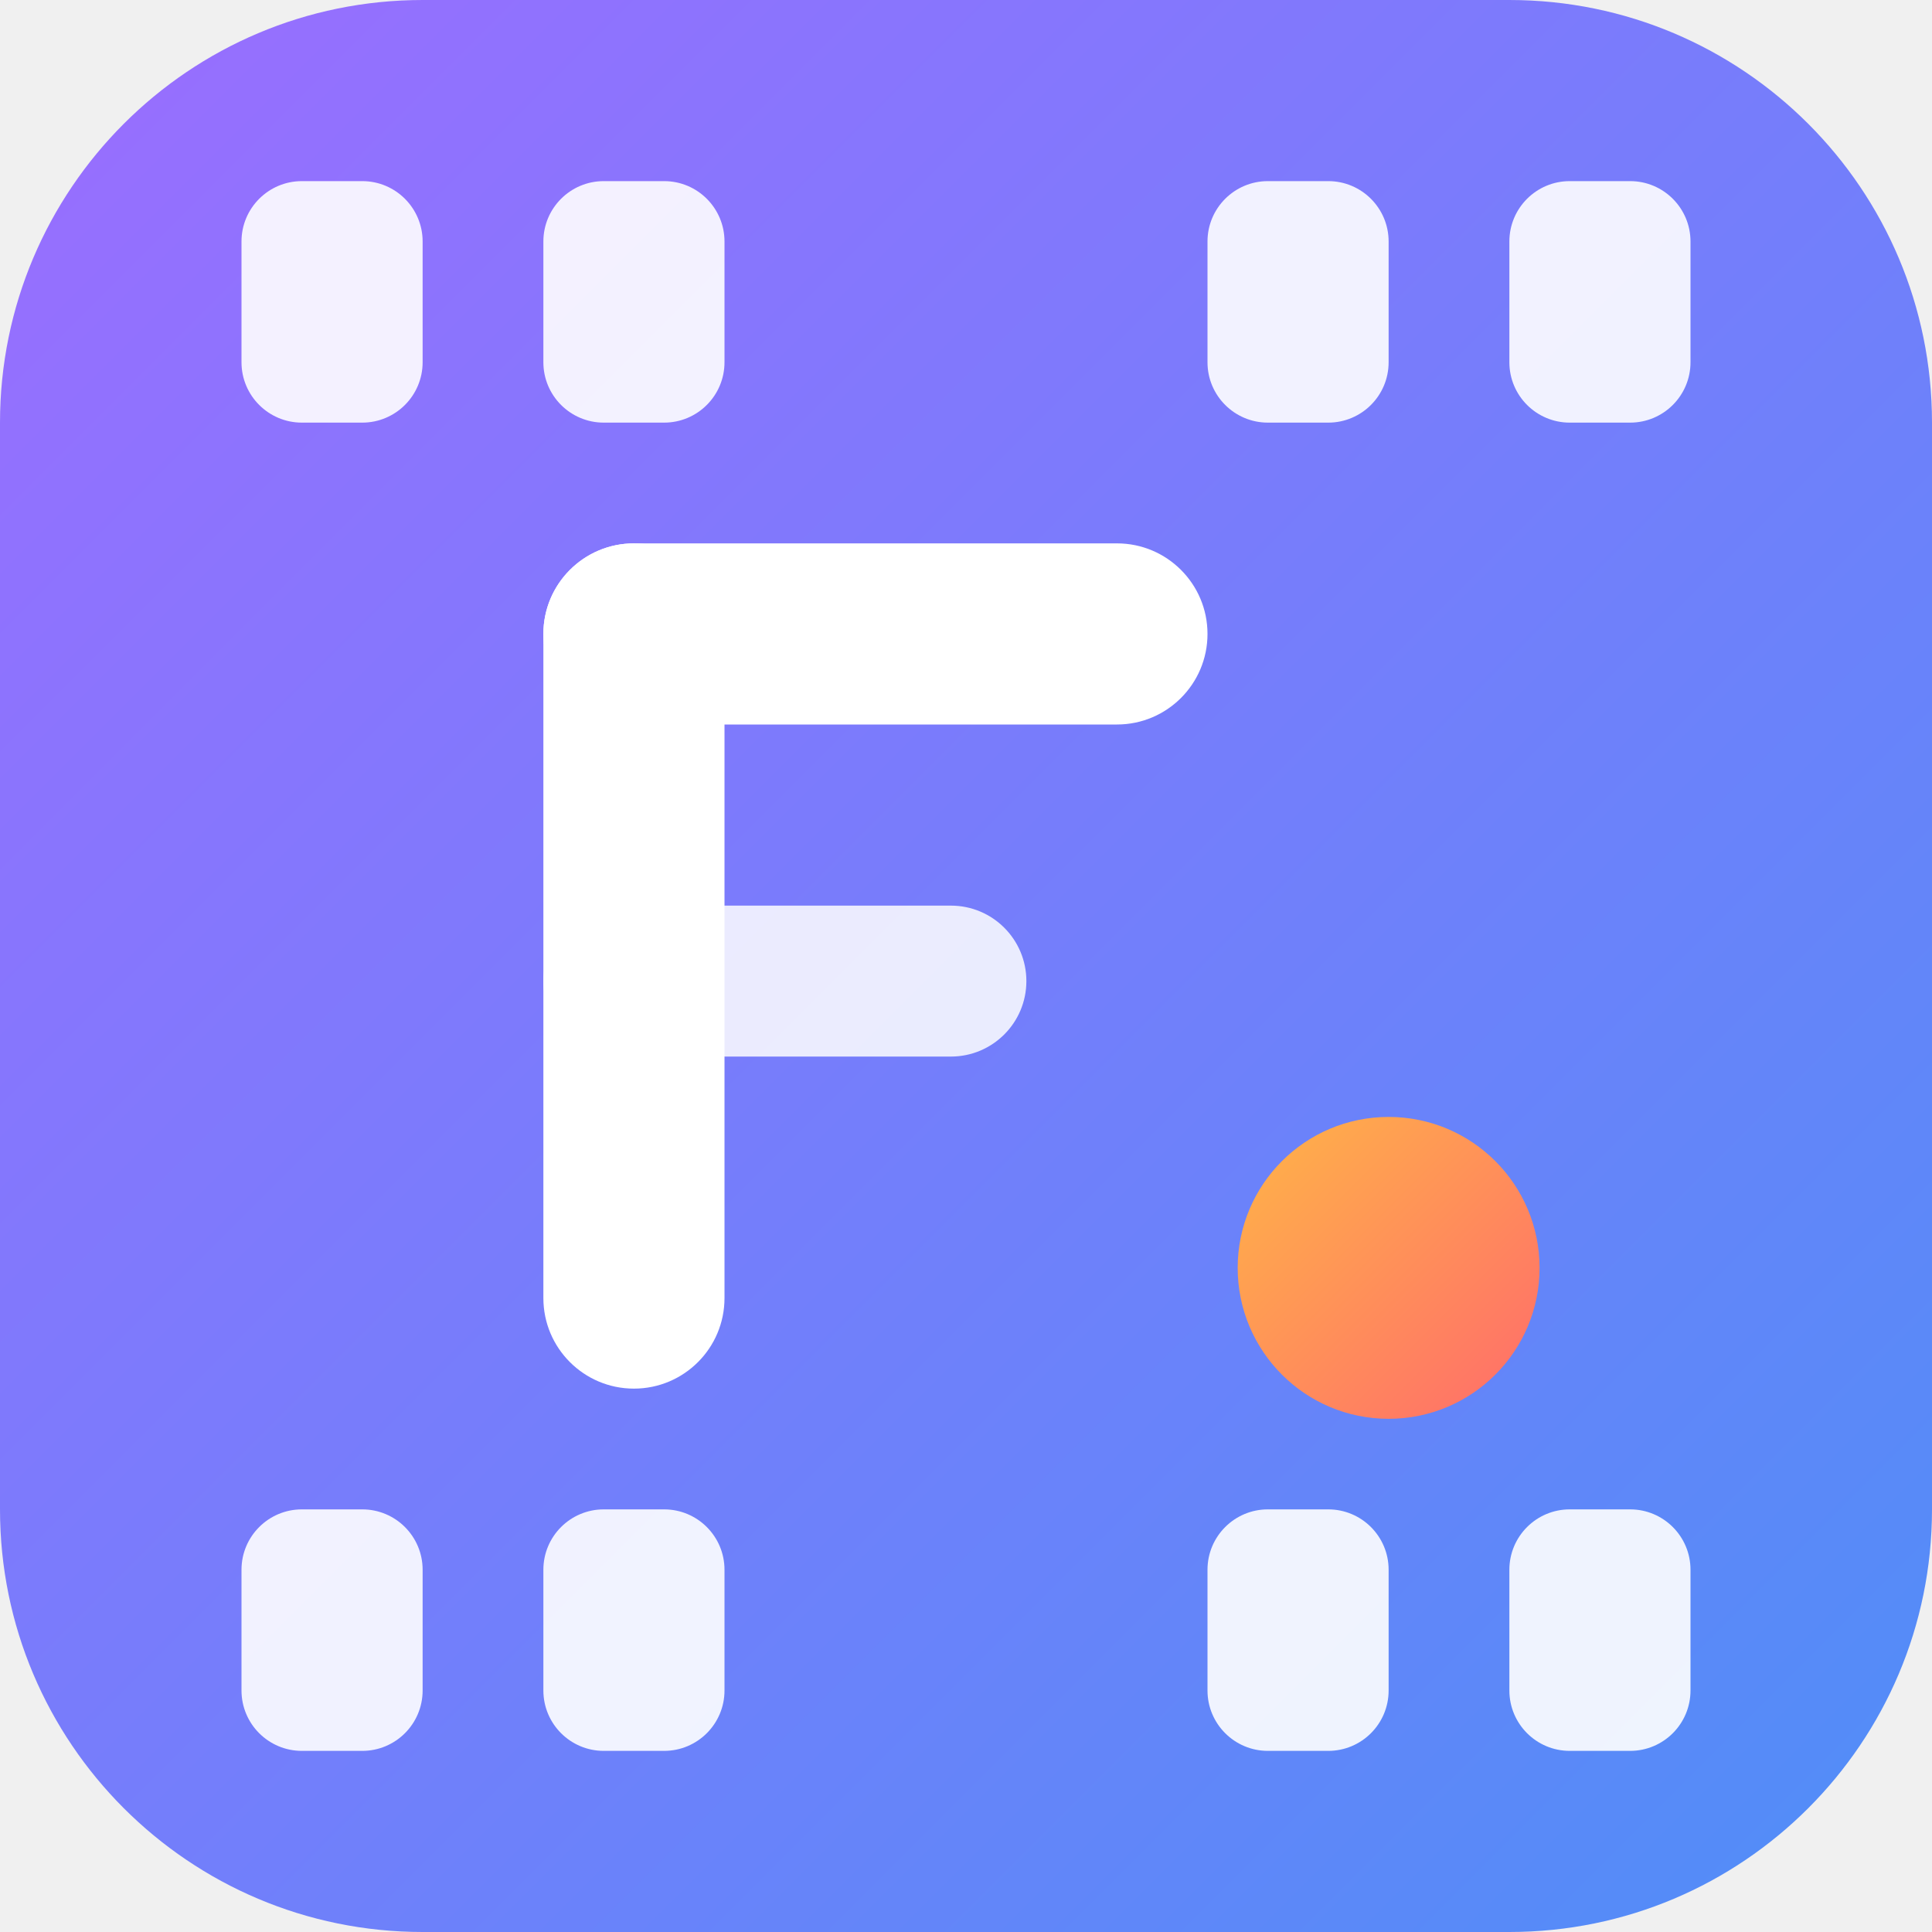
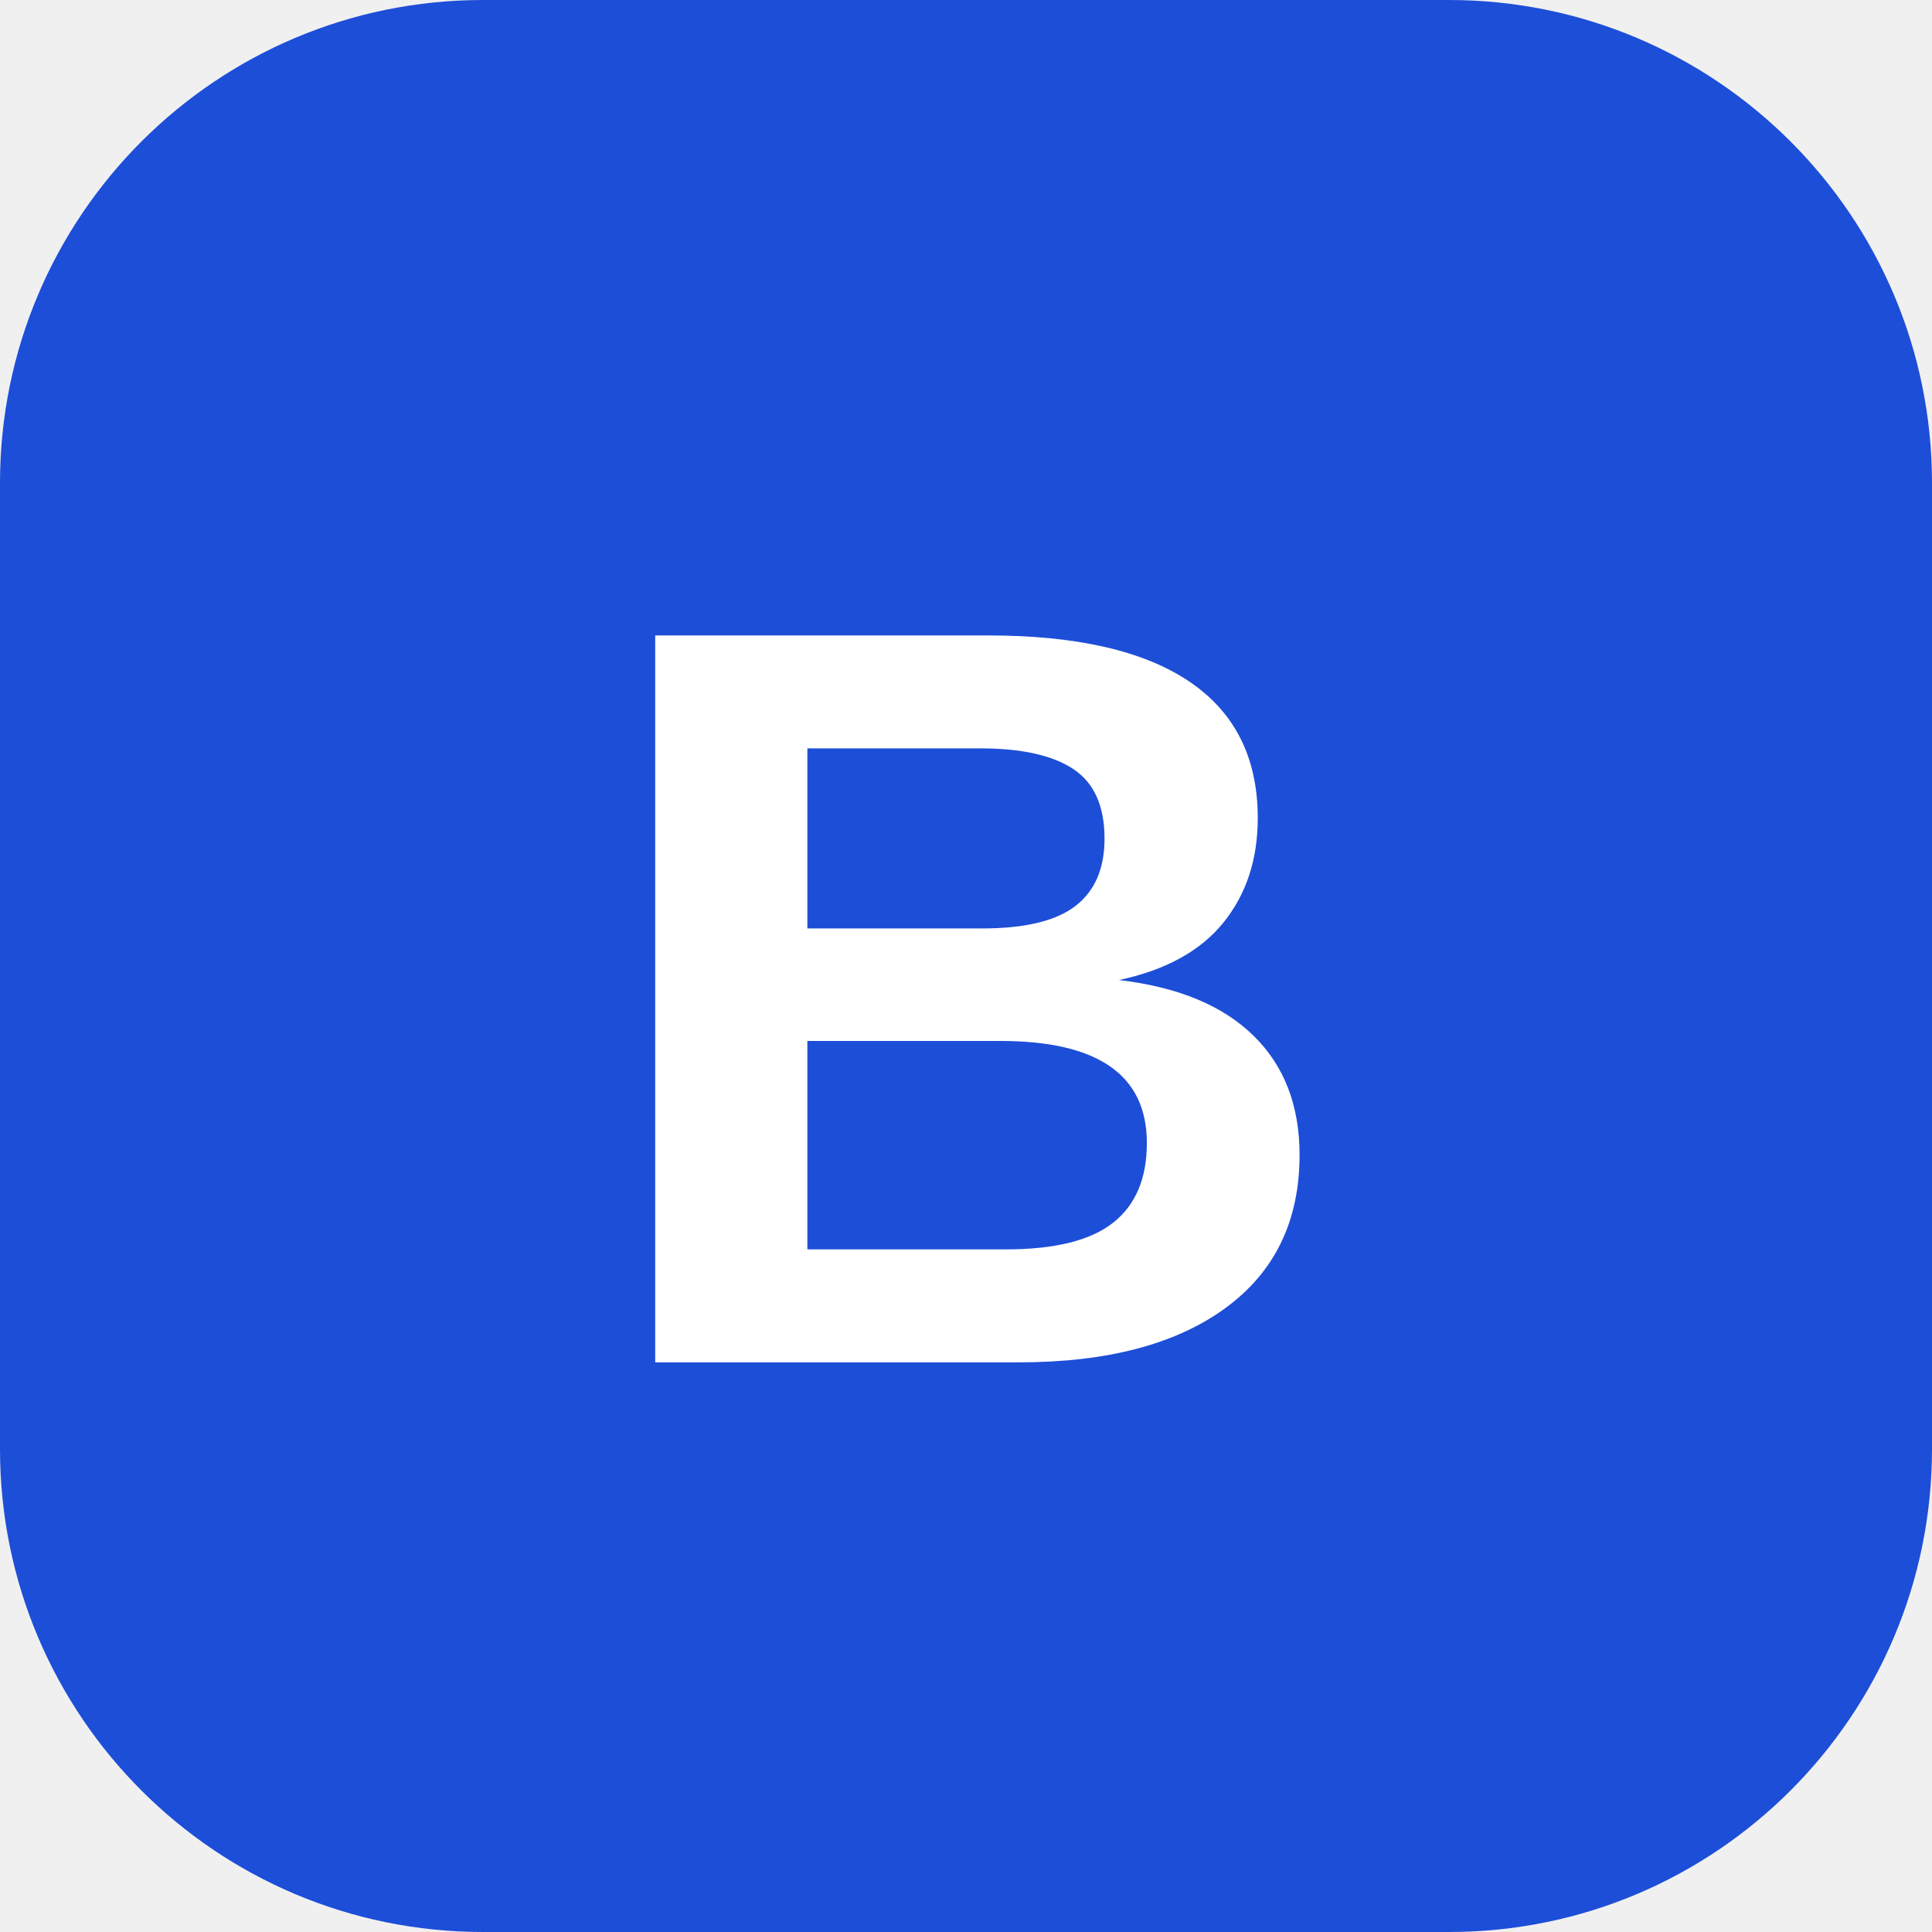
- <svg xmlns="http://www.w3.org/2000/svg" viewBox="0 0 32 32">
-   <defs>
-     <linearGradient id="bg" x1="0%" y1="0%" x2="100%" y2="100%">
-       <stop offset="0%" style="stop-color:#9B6DFF" />
-       <stop offset="100%" style="stop-color:#4F8EF7" />
-     </linearGradient>
-     <linearGradient id="acc" x1="0%" y1="0%" x2="100%" y2="100%">
-       <stop offset="0%" style="stop-color:#FFB547" />
-       <stop offset="100%" style="stop-color:#FF6B6B" />
-     </linearGradient>
-   </defs>
-   <rect width="32" height="32" rx="7" fill="url(#bg)" />
-   <rect x="4" y="3" width="3" height="4" rx="1" fill="white" opacity="0.9" />
-   <rect x="9" y="3" width="3" height="4" rx="1" fill="white" opacity="0.9" />
-   <rect x="20" y="3" width="3" height="4" rx="1" fill="white" opacity="0.9" />
-   <rect x="25" y="3" width="3" height="4" rx="1" fill="white" opacity="0.9" />
-   <rect x="4" y="25" width="3" height="4" rx="1" fill="white" opacity="0.9" />
-   <rect x="9" y="25" width="3" height="4" rx="1" fill="white" opacity="0.9" />
-   <rect x="20" y="25" width="3" height="4" rx="1" fill="white" opacity="0.9" />
-   <rect x="25" y="25" width="3" height="4" rx="1" fill="white" opacity="0.9" />
-   <rect x="9" y="9" width="3" height="14" rx="1.5" fill="white" />
-   <rect x="9" y="9" width="11" height="3" rx="1.5" fill="white" />
-   <rect x="9" y="15" width="8" height="2.5" rx="1.25" fill="white" opacity="0.85" />
-   <circle cx="23" cy="21" r="2.5" fill="url(#acc)" />
+ <svg xmlns="http://www.w3.org/2000/svg" viewBox="0 0 512 512" width="100%" height="100%">
+   <rect width="512" height="512" rx="128" fill="#1D4ED8" />
+   <text x="50%" y="55%" font-family="Arial, sans-serif" font-weight="900" font-size="280" fill="#FFFFFF" text-anchor="middle" dominant-baseline="middle">B</text>
</svg>
